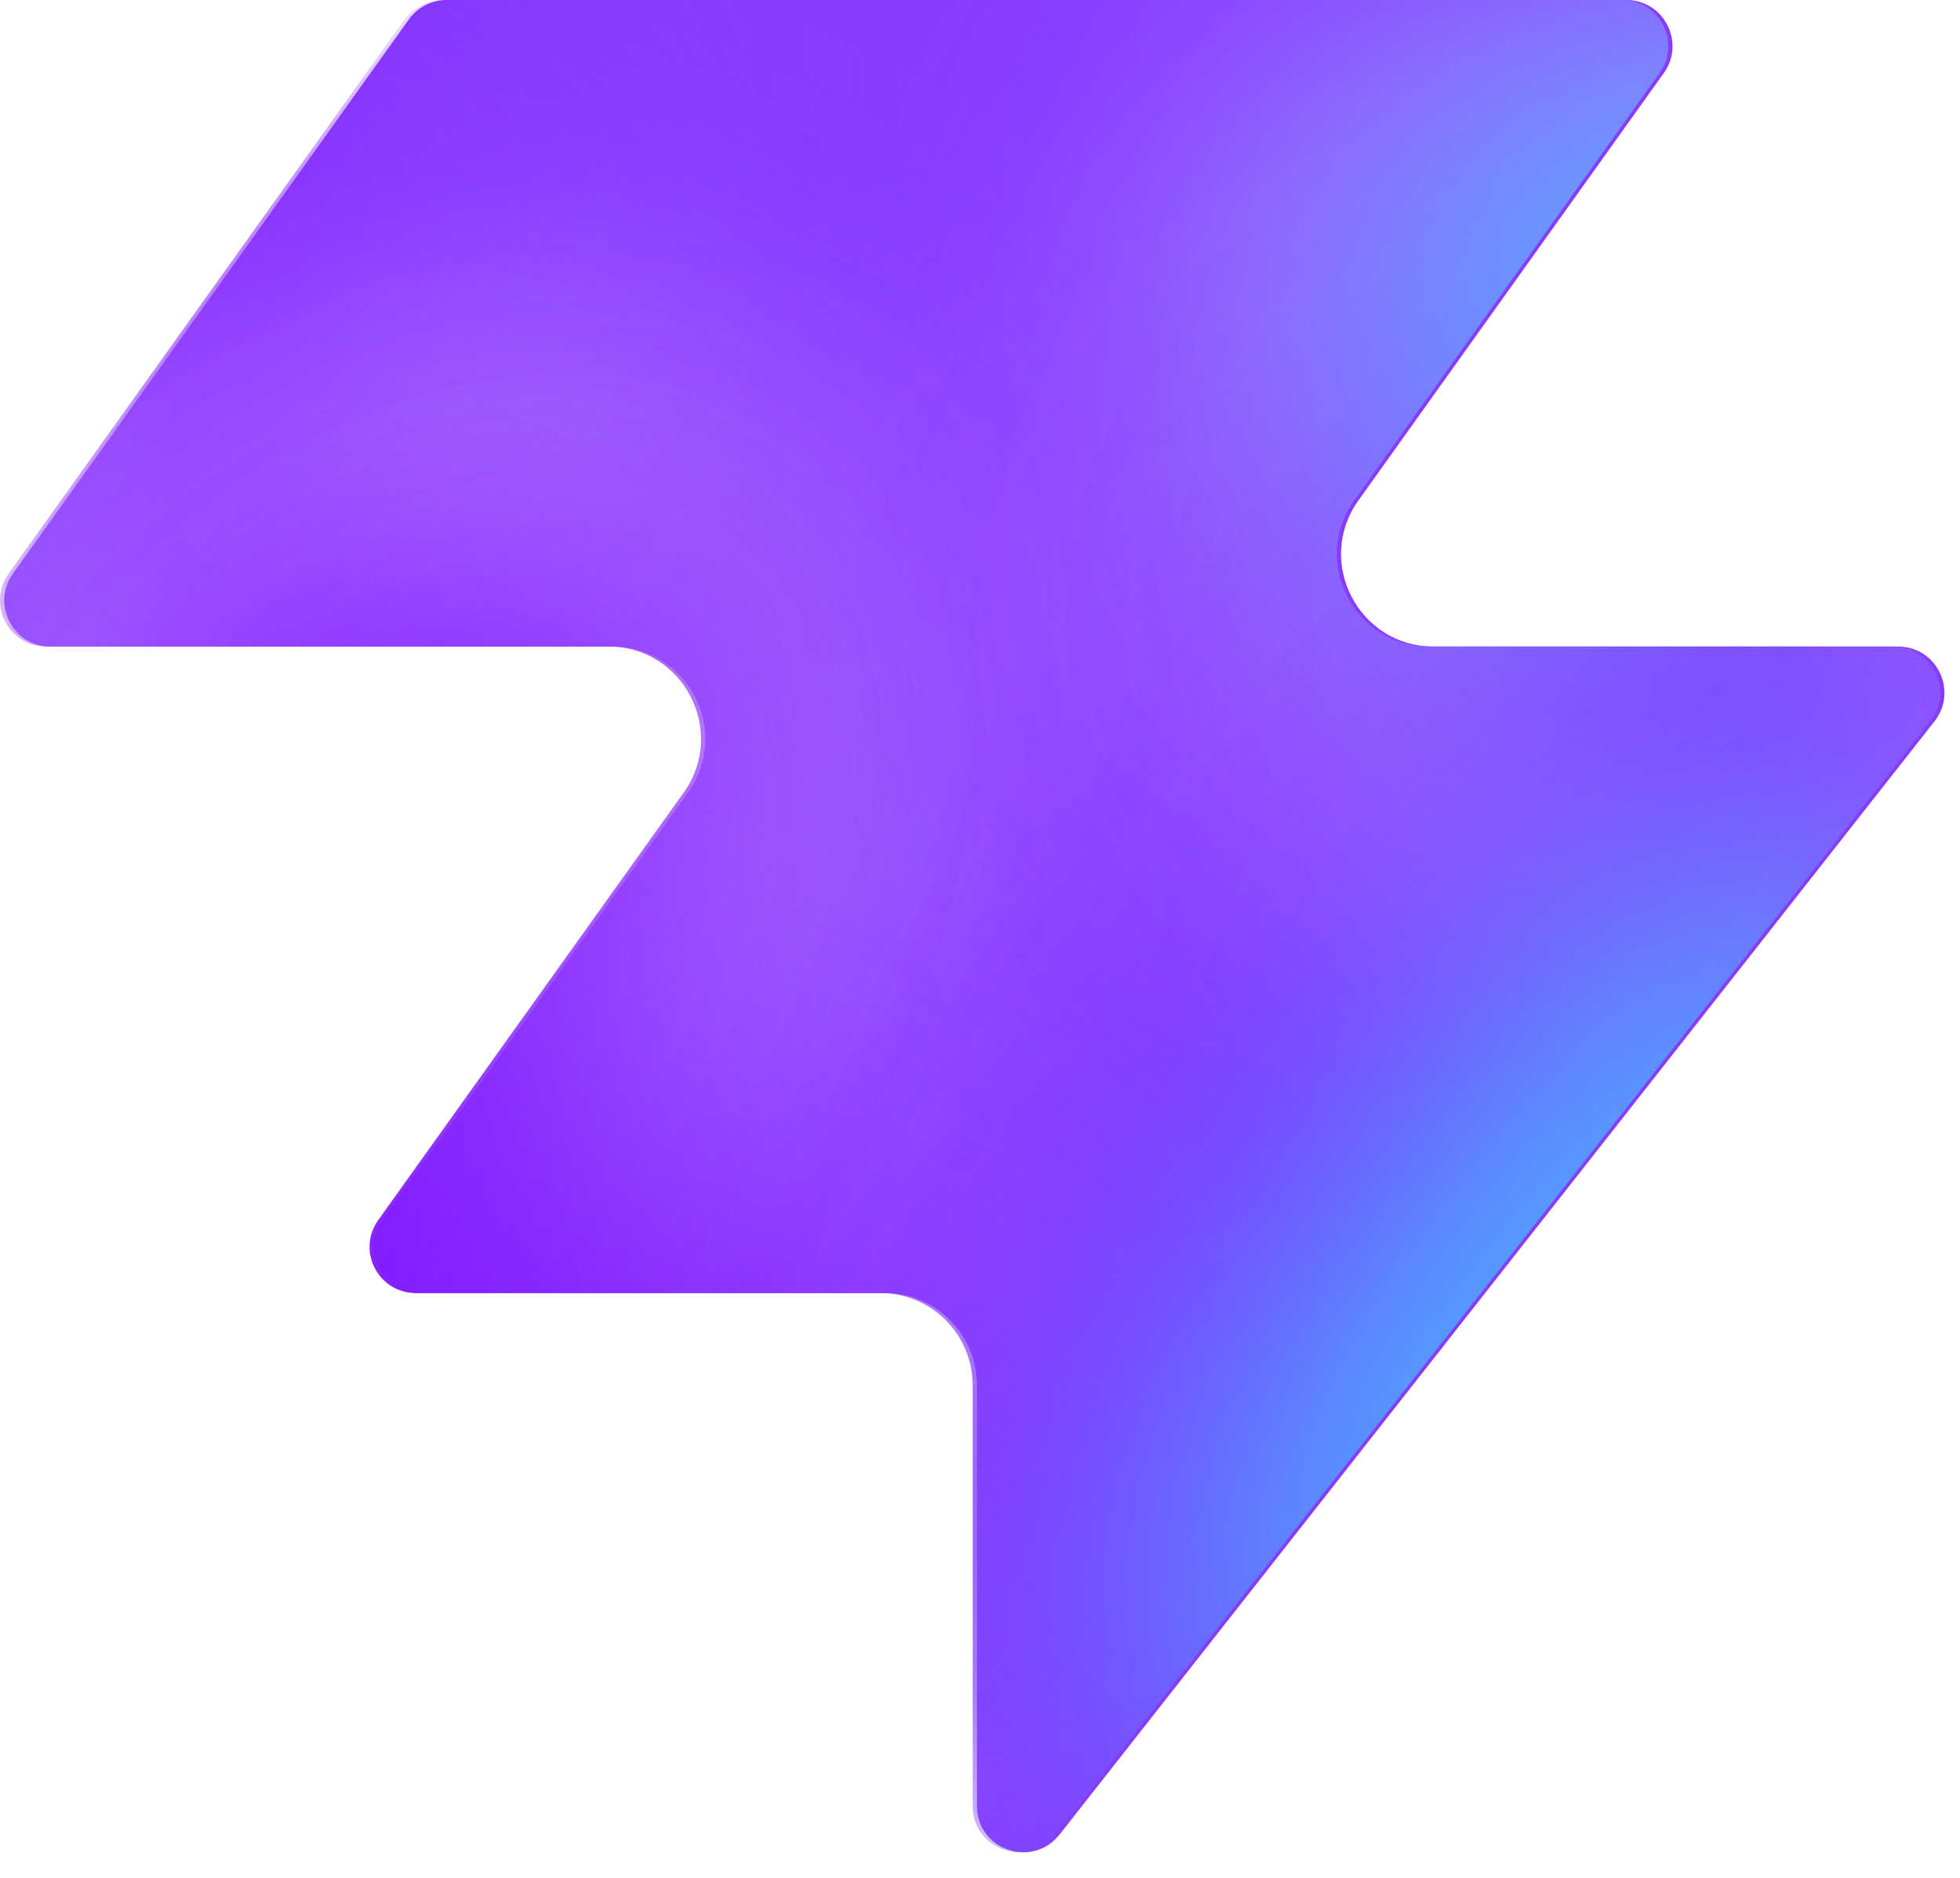
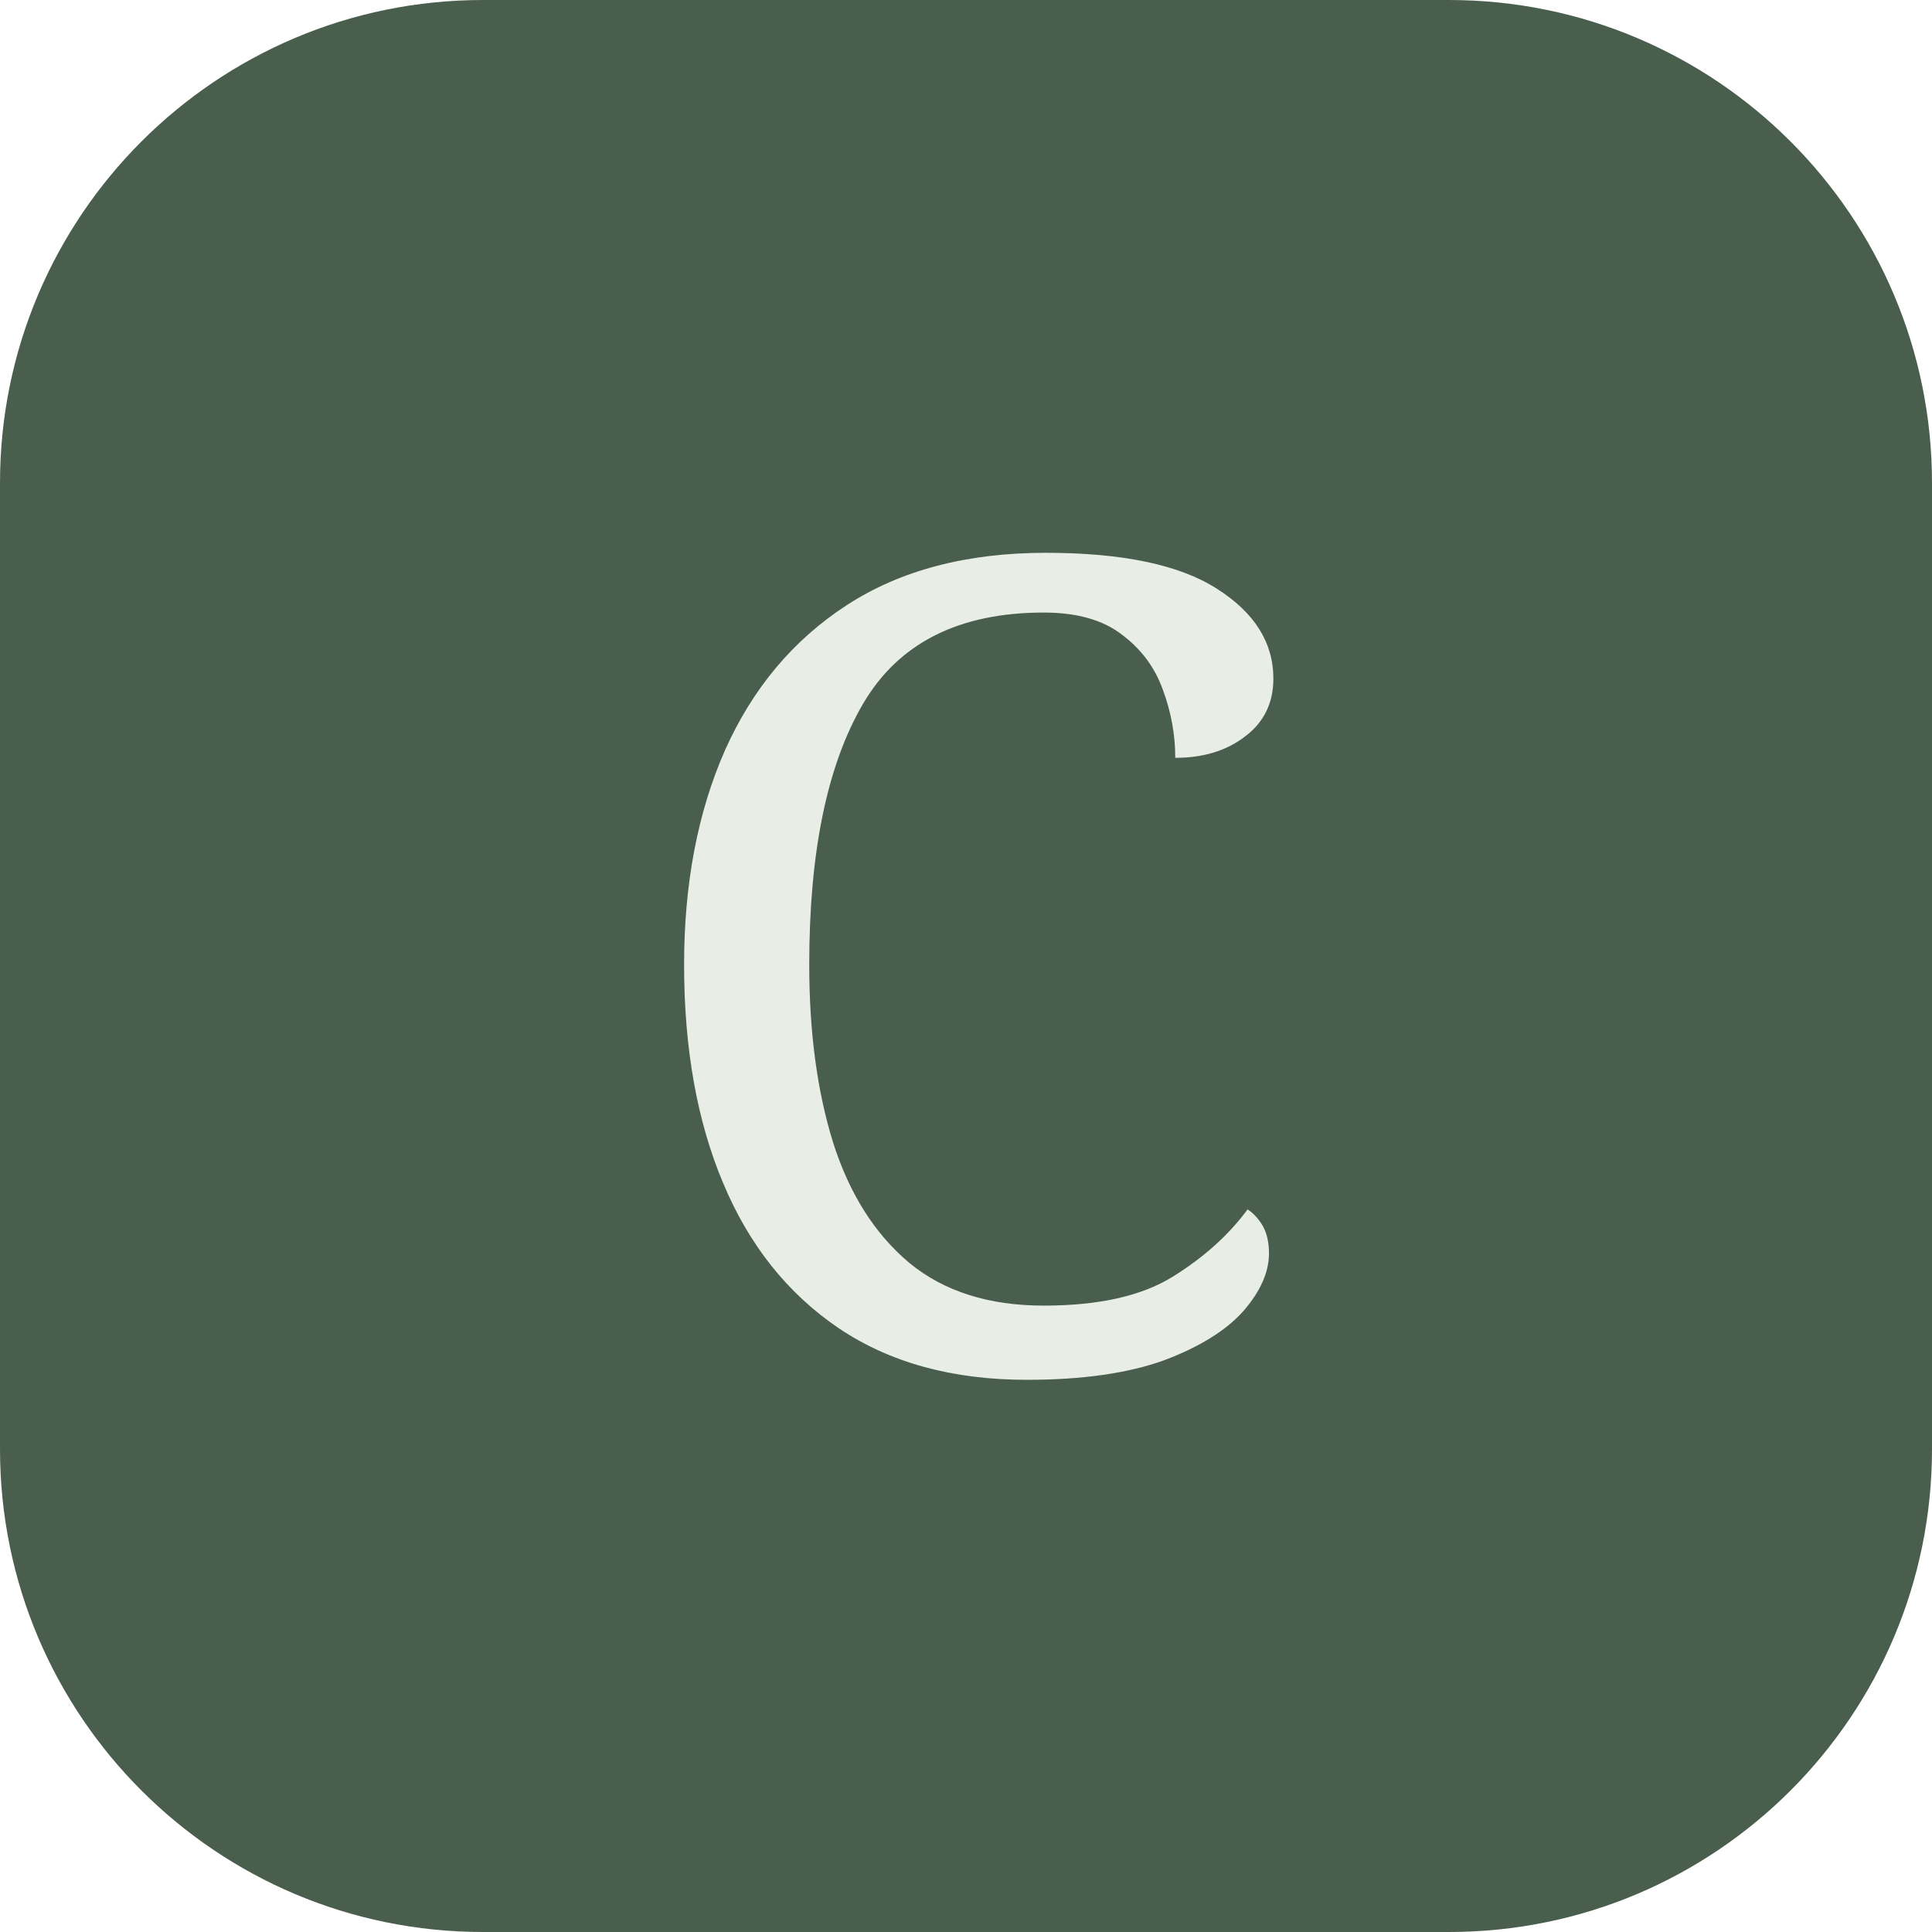
- <svg xmlns="http://www.w3.org/2000/svg" width="48" height="46" fill="none" viewBox="0 0 48 46">
-   <path fill="#863bff" d="M25.946 44.938c-.664.845-2.021.375-2.021-.698V33.937a2.26 2.26 0 0 0-2.262-2.262H10.287c-.92 0-1.456-1.04-.92-1.788l7.48-10.471c1.07-1.497 0-3.578-1.842-3.578H1.237c-.92 0-1.456-1.04-.92-1.788L10.013.474c.214-.297.556-.474.92-.474h28.894c.92 0 1.456 1.04.92 1.788l-7.48 10.471c-1.07 1.498 0 3.579 1.842 3.579h11.377c.943 0 1.473 1.088.89 1.83L25.947 44.94z" style="fill:#863bff;fill:color(display-p3 .525 .23 1);fill-opacity:1" />
-   <mask id="a" width="48" height="46" x="0" y="0" maskUnits="userSpaceOnUse" style="mask-type:alpha">
-     <path fill="#000" d="M25.842 44.938c-.664.844-2.021.375-2.021-.698V33.937a2.26 2.26 0 0 0-2.262-2.262H10.183c-.92 0-1.456-1.04-.92-1.788l7.48-10.471c1.07-1.498 0-3.579-1.842-3.579H1.133c-.92 0-1.456-1.04-.92-1.787L9.91.473c.214-.297.556-.474.92-.474h28.894c.92 0 1.456 1.04.92 1.788l-7.48 10.471c-1.07 1.498 0 3.578 1.842 3.578h11.377c.943 0 1.473 1.088.89 1.832L25.843 44.94z" style="fill:#000;fill-opacity:1" />
-   </mask>
-   <g mask="url(#a)">
-     <g filter="url(#b)">
-       <ellipse cx="5.508" cy="14.704" fill="#ede6ff" rx="5.508" ry="14.704" style="fill:#ede6ff;fill:color(display-p3 .927 .903 1);fill-opacity:1" transform="matrix(.00324 1 1 -.00324 -4.47 31.516)" />
-     </g>
-     <g filter="url(#c)">
-       <ellipse cx="10.399" cy="29.851" fill="#ede6ff" rx="10.399" ry="29.851" style="fill:#ede6ff;fill:color(display-p3 .927 .903 1);fill-opacity:1" transform="matrix(.00324 1 1 -.00324 -39.328 7.883)" />
-     </g>
-     <g filter="url(#d)">
-       <ellipse cx="5.508" cy="30.487" fill="#7e14ff" rx="5.508" ry="30.487" style="fill:#7e14ff;fill:color(display-p3 .492 .077 1);fill-opacity:1" transform="rotate(89.814 -25.913 -14.639)scale(1 -1)" />
-     </g>
-     <g filter="url(#e)">
-       <ellipse cx="5.508" cy="30.599" fill="#7e14ff" rx="5.508" ry="30.599" style="fill:#7e14ff;fill:color(display-p3 .492 .077 1);fill-opacity:1" transform="rotate(89.814 -32.644 -3.334)scale(1 -1)" />
-     </g>
-     <g filter="url(#f)">
-       <ellipse cx="5.508" cy="30.599" fill="#7e14ff" rx="5.508" ry="30.599" style="fill:#7e14ff;fill:color(display-p3 .492 .077 1);fill-opacity:1" transform="matrix(.00324 1 1 -.00324 -34.34 30.47)" />
-     </g>
-     <g filter="url(#g)">
-       <ellipse cx="14.072" cy="22.078" fill="#ede6ff" rx="14.072" ry="22.078" style="fill:#ede6ff;fill:color(display-p3 .927 .903 1);fill-opacity:1" transform="rotate(93.35 24.506 48.493)scale(-1 1)" />
-     </g>
-     <g filter="url(#h)">
-       <ellipse cx="3.47" cy="21.501" fill="#7e14ff" rx="3.47" ry="21.501" style="fill:#7e14ff;fill:color(display-p3 .492 .077 1);fill-opacity:1" transform="rotate(89.009 28.708 47.59)scale(-1 1)" />
-     </g>
-     <g filter="url(#i)">
-       <ellipse cx="3.47" cy="21.501" fill="#7e14ff" rx="3.47" ry="21.501" style="fill:#7e14ff;fill:color(display-p3 .492 .077 1);fill-opacity:1" transform="rotate(89.009 28.708 47.59)scale(-1 1)" />
-     </g>
-     <g filter="url(#j)">
-       <ellipse cx=".387" cy="8.972" fill="#7e14ff" rx="4.407" ry="29.108" style="fill:#7e14ff;fill:color(display-p3 .492 .077 1);fill-opacity:1" transform="rotate(39.51 .387 8.972)" />
-     </g>
-     <g filter="url(#k)">
-       <ellipse cx="47.523" cy="-6.092" fill="#7e14ff" rx="4.407" ry="29.108" style="fill:#7e14ff;fill:color(display-p3 .492 .077 1);fill-opacity:1" transform="rotate(37.892 47.523 -6.092)" />
-     </g>
-     <g filter="url(#l)">
-       <ellipse cx="41.412" cy="6.333" fill="#47bfff" rx="5.971" ry="9.665" style="fill:#47bfff;fill:color(display-p3 .28 .748 1);fill-opacity:1" transform="rotate(37.892 41.412 6.333)" />
-     </g>
-     <g filter="url(#m)">
-       <ellipse cx="-1.879" cy="38.332" fill="#7e14ff" rx="4.407" ry="29.108" style="fill:#7e14ff;fill:color(display-p3 .492 .077 1);fill-opacity:1" transform="rotate(37.892 -1.88 38.332)" />
-     </g>
-     <g filter="url(#n)">
-       <ellipse cx="-1.879" cy="38.332" fill="#7e14ff" rx="4.407" ry="29.108" style="fill:#7e14ff;fill:color(display-p3 .492 .077 1);fill-opacity:1" transform="rotate(37.892 -1.88 38.332)" />
-     </g>
-     <g filter="url(#o)">
-       <ellipse cx="35.651" cy="29.907" fill="#7e14ff" rx="4.407" ry="29.108" style="fill:#7e14ff;fill:color(display-p3 .492 .077 1);fill-opacity:1" transform="rotate(37.892 35.651 29.907)" />
-     </g>
-     <g filter="url(#p)">
-       <ellipse cx="38.418" cy="32.4" fill="#47bfff" rx="5.971" ry="15.297" style="fill:#47bfff;fill:color(display-p3 .28 .748 1);fill-opacity:1" transform="rotate(37.892 38.418 32.4)" />
-     </g>
-   </g>
-   <defs>
-     <filter id="b" width="60.045" height="41.654" x="-19.77" y="16.149" color-interpolation-filters="sRGB" filterUnits="userSpaceOnUse">
-       <feFlood flood-opacity="0" result="BackgroundImageFix" />
-       <feBlend in="SourceGraphic" in2="BackgroundImageFix" result="shape" />
-       <feGaussianBlur result="effect1_foregroundBlur_2002_17158" stdDeviation="7.659" />
-     </filter>
-     <filter id="c" width="90.34" height="51.437" x="-54.613" y="-7.533" color-interpolation-filters="sRGB" filterUnits="userSpaceOnUse">
-       <feFlood flood-opacity="0" result="BackgroundImageFix" />
-       <feBlend in="SourceGraphic" in2="BackgroundImageFix" result="shape" />
-       <feGaussianBlur result="effect1_foregroundBlur_2002_17158" stdDeviation="7.659" />
-     </filter>
-     <filter id="d" width="79.355" height="29.4" x="-49.64" y="2.03" color-interpolation-filters="sRGB" filterUnits="userSpaceOnUse">
-       <feFlood flood-opacity="0" result="BackgroundImageFix" />
-       <feBlend in="SourceGraphic" in2="BackgroundImageFix" result="shape" />
-       <feGaussianBlur result="effect1_foregroundBlur_2002_17158" stdDeviation="4.596" />
-     </filter>
-     <filter id="e" width="79.579" height="29.4" x="-45.045" y="20.029" color-interpolation-filters="sRGB" filterUnits="userSpaceOnUse">
-       <feFlood flood-opacity="0" result="BackgroundImageFix" />
-       <feBlend in="SourceGraphic" in2="BackgroundImageFix" result="shape" />
-       <feGaussianBlur result="effect1_foregroundBlur_2002_17158" stdDeviation="4.596" />
-     </filter>
-     <filter id="f" width="79.579" height="29.4" x="-43.513" y="21.178" color-interpolation-filters="sRGB" filterUnits="userSpaceOnUse">
-       <feFlood flood-opacity="0" result="BackgroundImageFix" />
-       <feBlend in="SourceGraphic" in2="BackgroundImageFix" result="shape" />
-       <feGaussianBlur result="effect1_foregroundBlur_2002_17158" stdDeviation="4.596" />
-     </filter>
-     <filter id="g" width="74.749" height="58.852" x="15.756" y="-17.901" color-interpolation-filters="sRGB" filterUnits="userSpaceOnUse">
-       <feFlood flood-opacity="0" result="BackgroundImageFix" />
-       <feBlend in="SourceGraphic" in2="BackgroundImageFix" result="shape" />
-       <feGaussianBlur result="effect1_foregroundBlur_2002_17158" stdDeviation="7.659" />
-     </filter>
-     <filter id="h" width="61.377" height="25.362" x="23.548" y="2.284" color-interpolation-filters="sRGB" filterUnits="userSpaceOnUse">
-       <feFlood flood-opacity="0" result="BackgroundImageFix" />
-       <feBlend in="SourceGraphic" in2="BackgroundImageFix" result="shape" />
-       <feGaussianBlur result="effect1_foregroundBlur_2002_17158" stdDeviation="4.596" />
-     </filter>
-     <filter id="i" width="61.377" height="25.362" x="23.548" y="2.284" color-interpolation-filters="sRGB" filterUnits="userSpaceOnUse">
-       <feFlood flood-opacity="0" result="BackgroundImageFix" />
-       <feBlend in="SourceGraphic" in2="BackgroundImageFix" result="shape" />
-       <feGaussianBlur result="effect1_foregroundBlur_2002_17158" stdDeviation="4.596" />
-     </filter>
-     <filter id="j" width="56.045" height="63.649" x="-27.636" y="-22.853" color-interpolation-filters="sRGB" filterUnits="userSpaceOnUse">
-       <feFlood flood-opacity="0" result="BackgroundImageFix" />
-       <feBlend in="SourceGraphic" in2="BackgroundImageFix" result="shape" />
-       <feGaussianBlur result="effect1_foregroundBlur_2002_17158" stdDeviation="4.596" />
-     </filter>
-     <filter id="k" width="54.814" height="64.646" x="20.116" y="-38.415" color-interpolation-filters="sRGB" filterUnits="userSpaceOnUse">
-       <feFlood flood-opacity="0" result="BackgroundImageFix" />
-       <feBlend in="SourceGraphic" in2="BackgroundImageFix" result="shape" />
-       <feGaussianBlur result="effect1_foregroundBlur_2002_17158" stdDeviation="4.596" />
-     </filter>
-     <filter id="l" width="33.541" height="35.313" x="24.641" y="-11.323" color-interpolation-filters="sRGB" filterUnits="userSpaceOnUse">
-       <feFlood flood-opacity="0" result="BackgroundImageFix" />
-       <feBlend in="SourceGraphic" in2="BackgroundImageFix" result="shape" />
-       <feGaussianBlur result="effect1_foregroundBlur_2002_17158" stdDeviation="4.596" />
-     </filter>
-     <filter id="m" width="54.814" height="64.646" x="-29.286" y="6.009" color-interpolation-filters="sRGB" filterUnits="userSpaceOnUse">
-       <feFlood flood-opacity="0" result="BackgroundImageFix" />
-       <feBlend in="SourceGraphic" in2="BackgroundImageFix" result="shape" />
-       <feGaussianBlur result="effect1_foregroundBlur_2002_17158" stdDeviation="4.596" />
-     </filter>
-     <filter id="n" width="54.814" height="64.646" x="-29.286" y="6.009" color-interpolation-filters="sRGB" filterUnits="userSpaceOnUse">
-       <feFlood flood-opacity="0" result="BackgroundImageFix" />
-       <feBlend in="SourceGraphic" in2="BackgroundImageFix" result="shape" />
-       <feGaussianBlur result="effect1_foregroundBlur_2002_17158" stdDeviation="4.596" />
-     </filter>
-     <filter id="o" width="54.814" height="64.646" x="8.244" y="-2.416" color-interpolation-filters="sRGB" filterUnits="userSpaceOnUse">
-       <feFlood flood-opacity="0" result="BackgroundImageFix" />
-       <feBlend in="SourceGraphic" in2="BackgroundImageFix" result="shape" />
-       <feGaussianBlur result="effect1_foregroundBlur_2002_17158" stdDeviation="4.596" />
-     </filter>
-     <filter id="p" width="39.409" height="43.623" x="18.713" y="10.588" color-interpolation-filters="sRGB" filterUnits="userSpaceOnUse">
-       <feFlood flood-opacity="0" result="BackgroundImageFix" />
-       <feBlend in="SourceGraphic" in2="BackgroundImageFix" result="shape" />
-       <feGaussianBlur result="effect1_foregroundBlur_2002_17158" stdDeviation="4.596" />
-     </filter>
-   </defs>
+ <svg xmlns="http://www.w3.org/2000/svg" viewBox="0 0 48 48" fill="none">
+   <rect width="48" height="48" rx="12" fill="#4a5e4e" />
+   <text x="24" y="34" font-family="Georgia, serif" font-size="28" font-weight="400" fill="#e8ede6" text-anchor="middle">C</text>
</svg>
